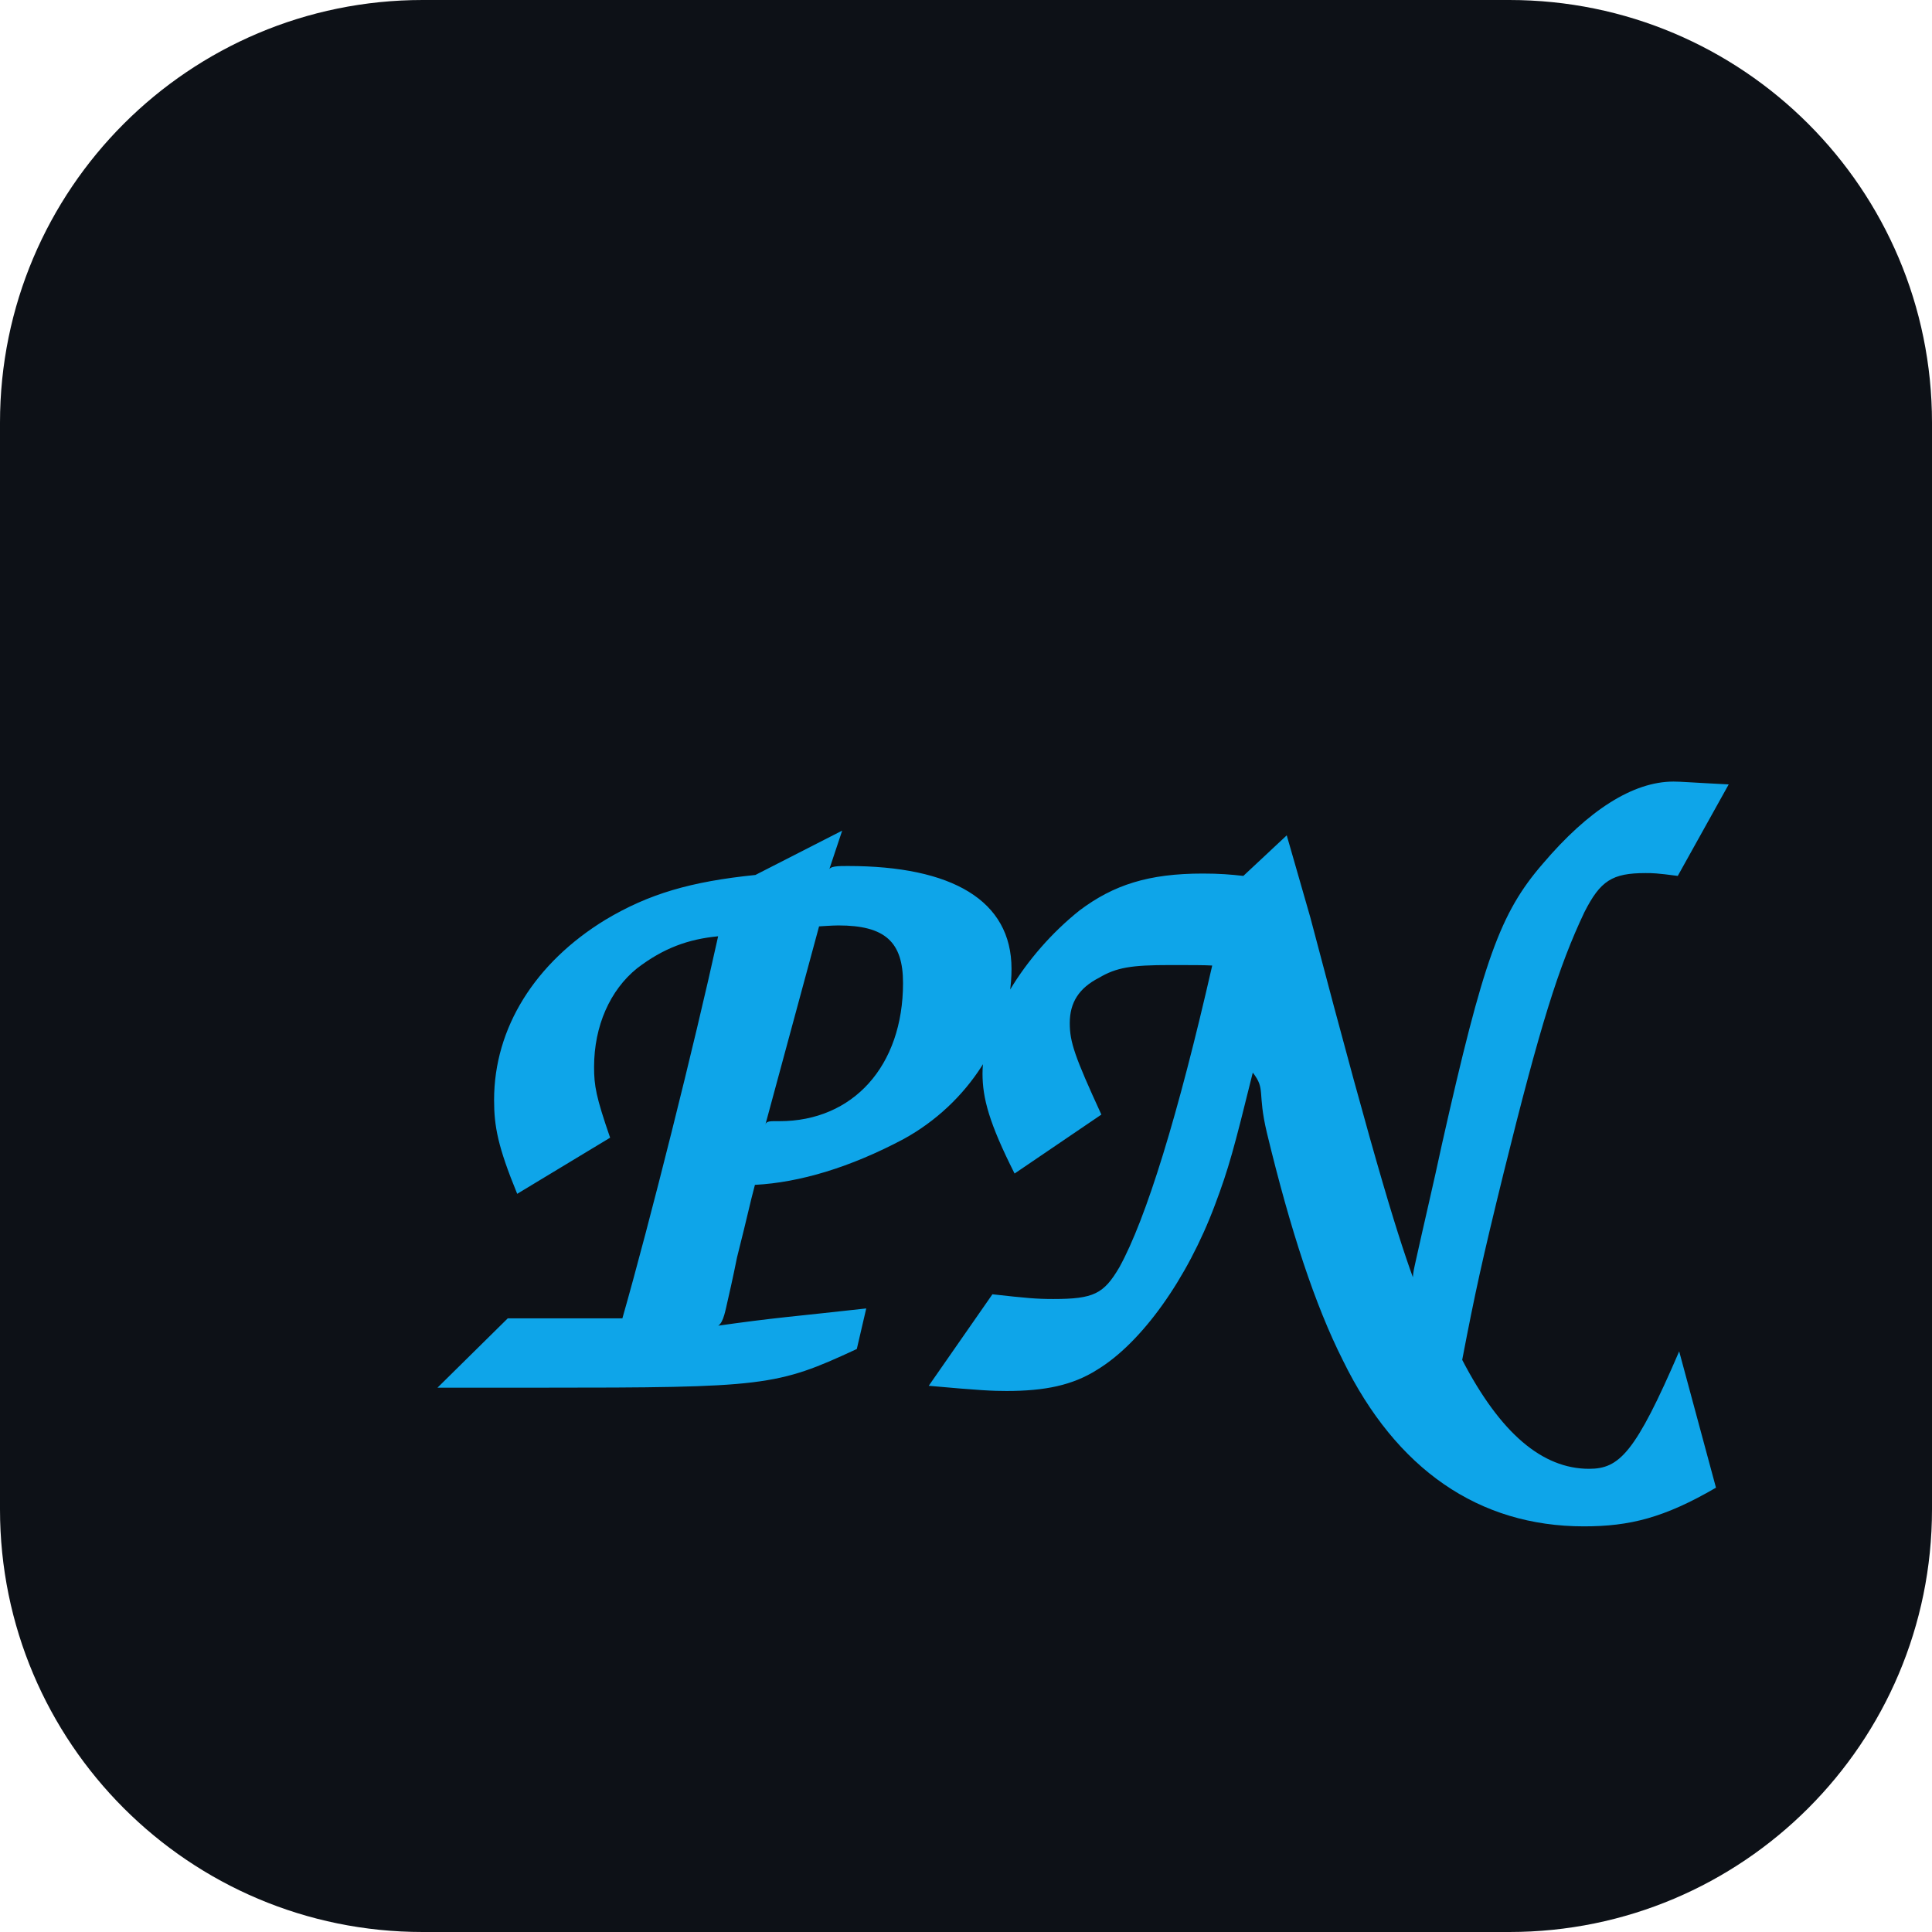
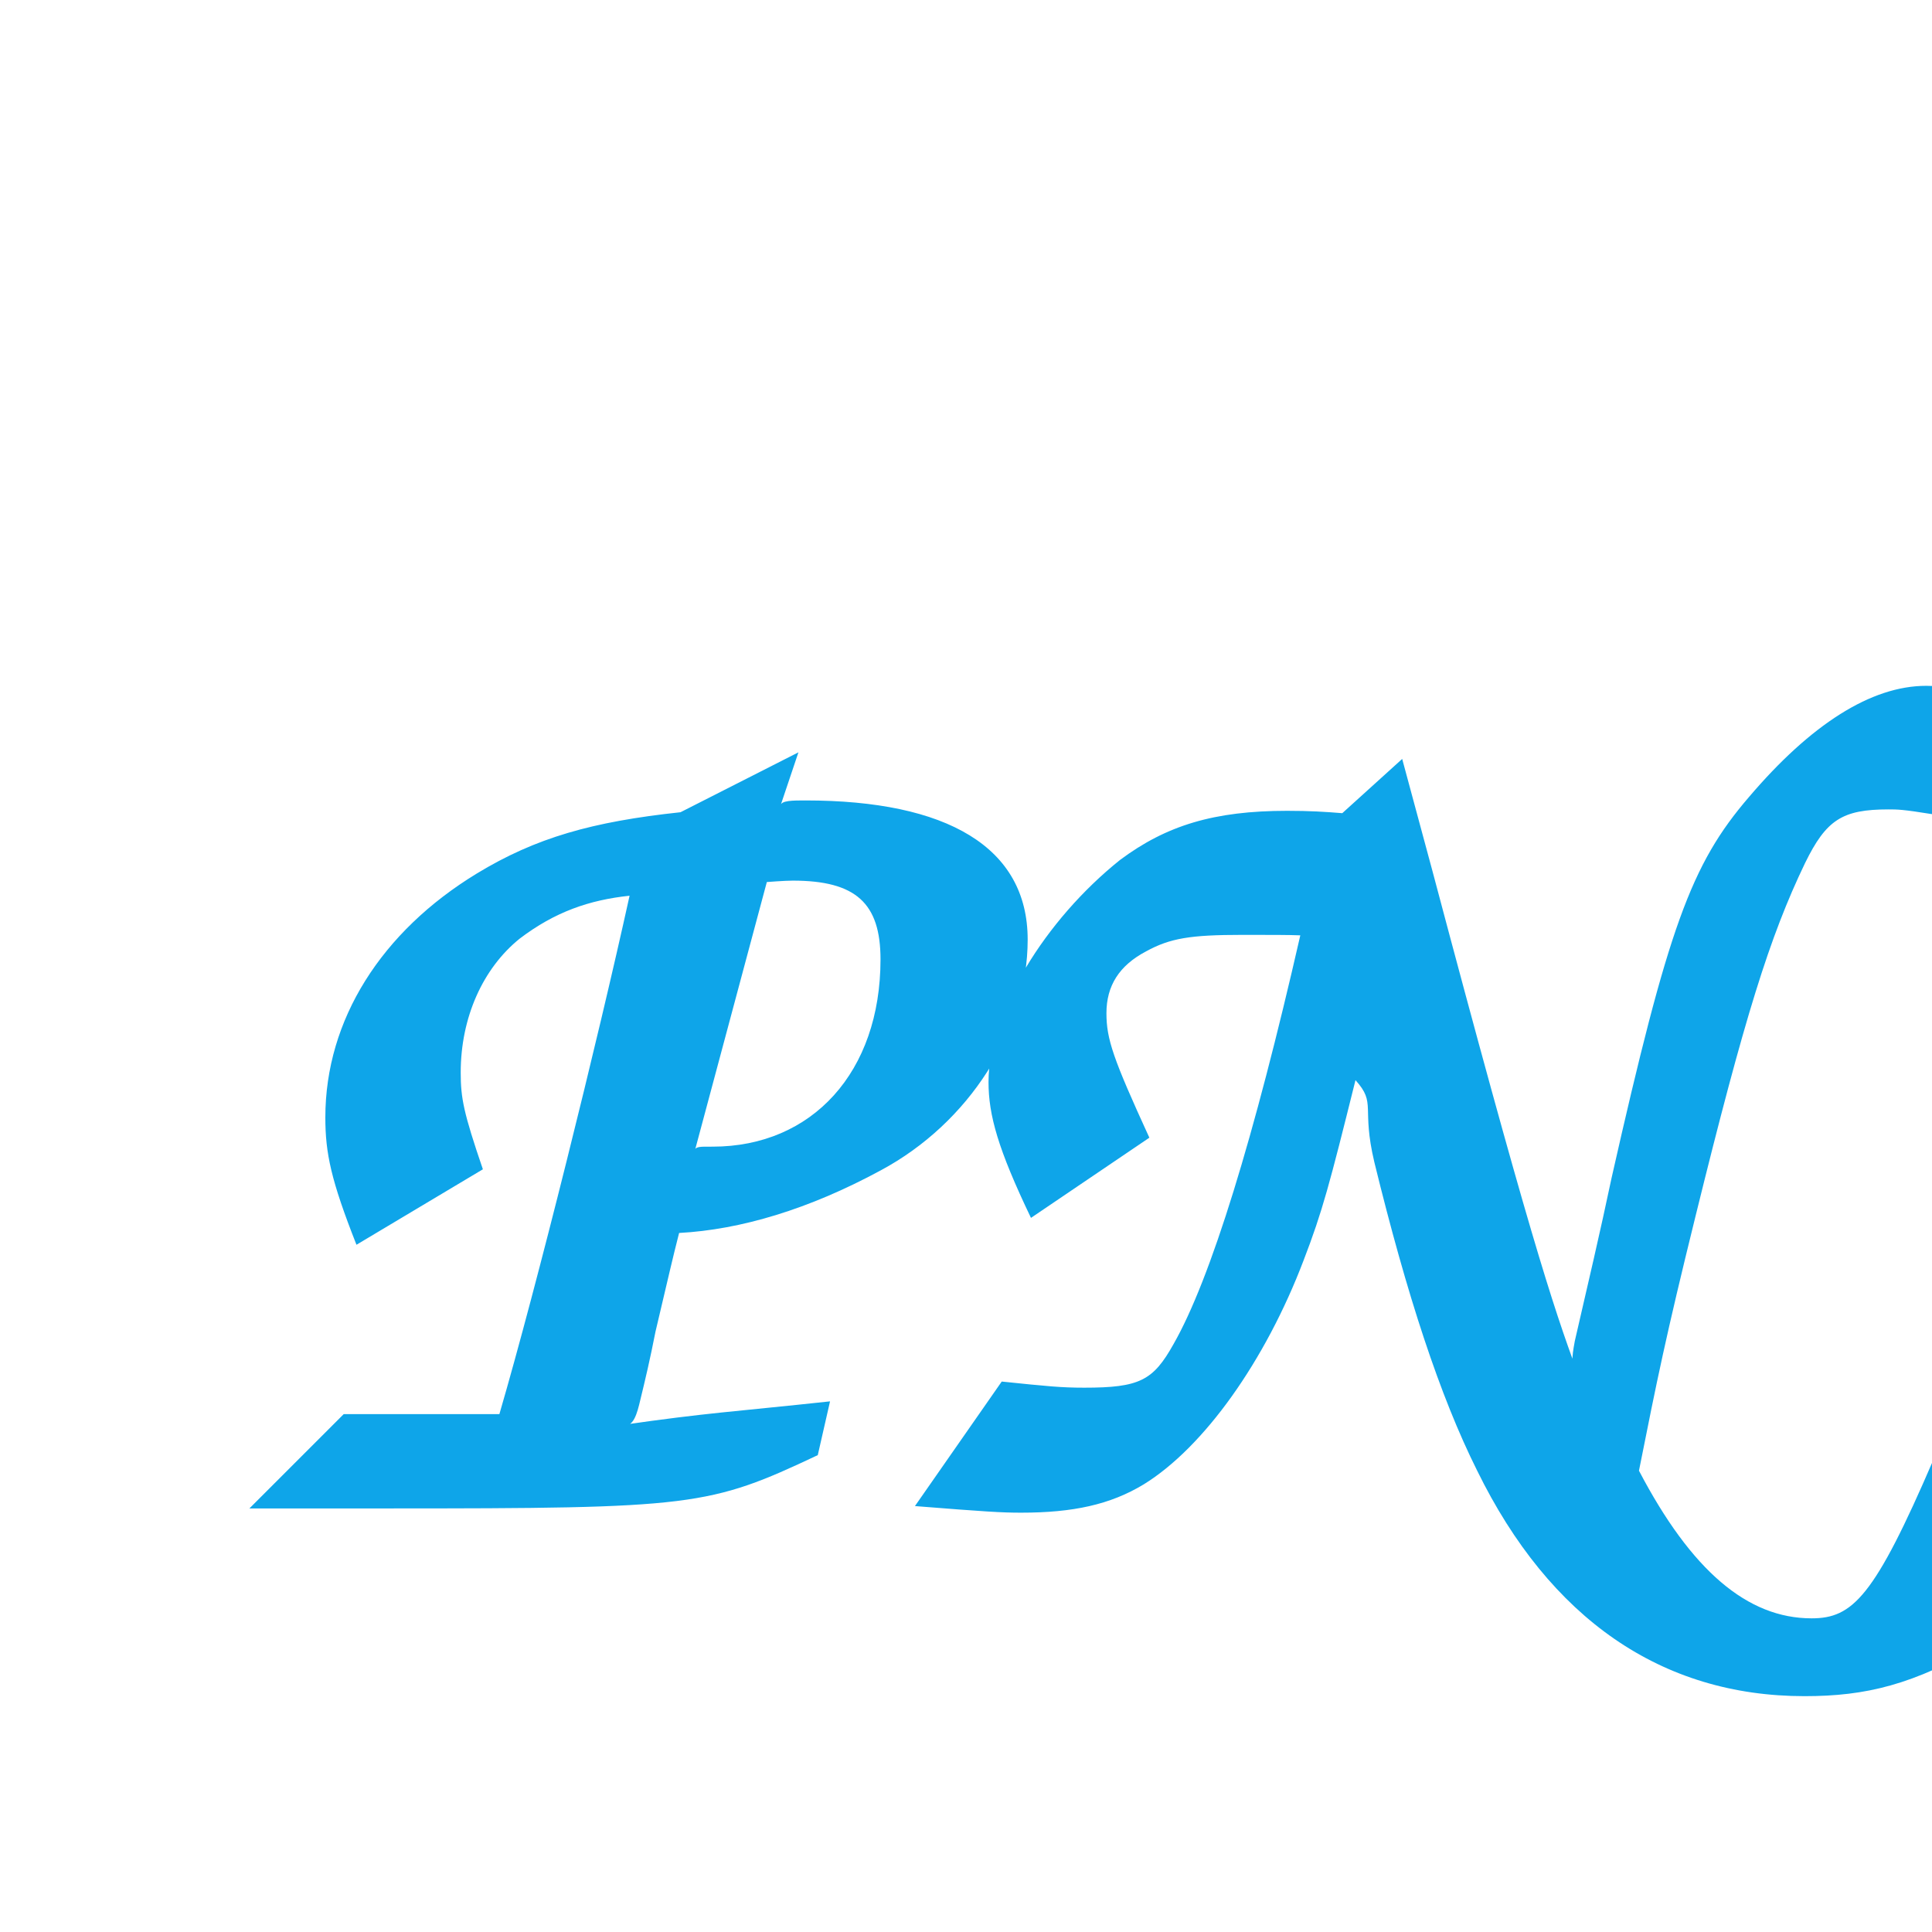
<svg xmlns="http://www.w3.org/2000/svg" viewBox="0 0 64 64">
-   <rect width="64" height="64" rx="14" fill="#0D1117" />
-   <text x="32" y="46" text-anchor="middle" font-family="'Segoe Script','Brush Script MT','Dancing Script',cursive" font-weight="700" font-size="28" fill="#0EA5E9" font-style="italic">PN</text>
+   <text x="32" y="50" text-anchor="middle" font-family="'Segoe Script','Brush Script MT','Dancing Script',cursive" font-weight="700" font-size="38" fill="#0EA5E9" font-style="italic">PN</text>
</svg>
